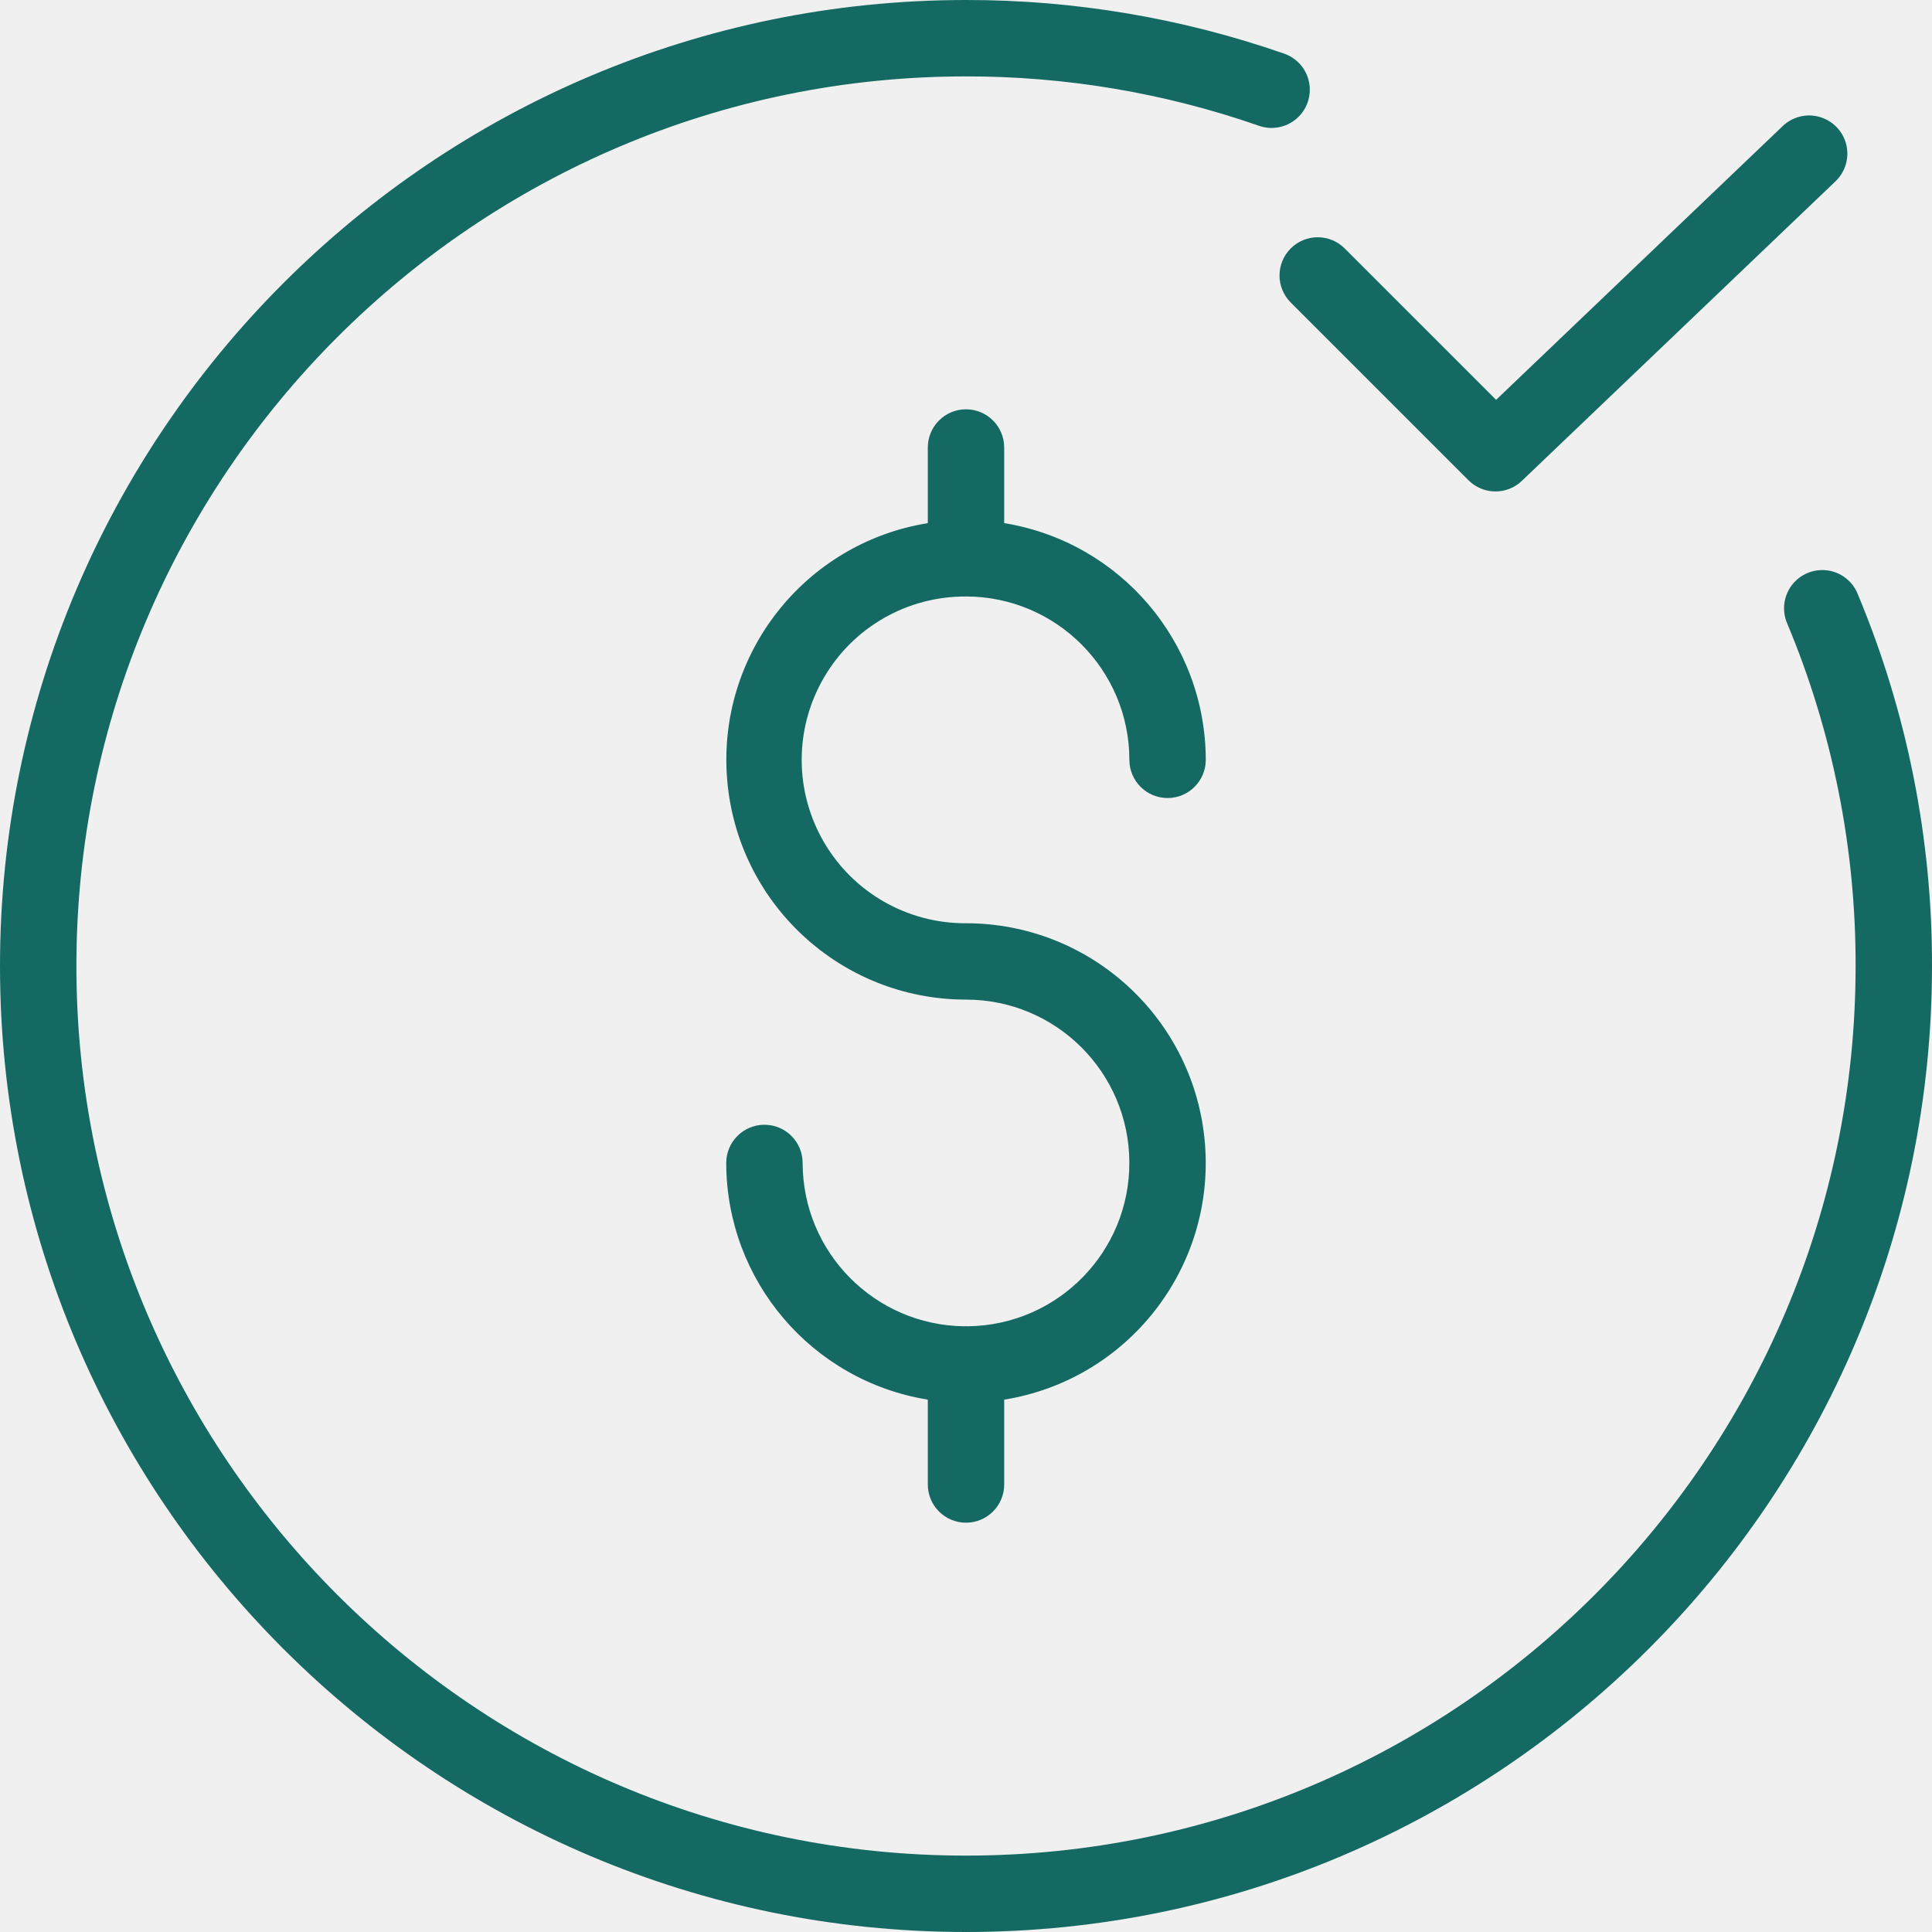
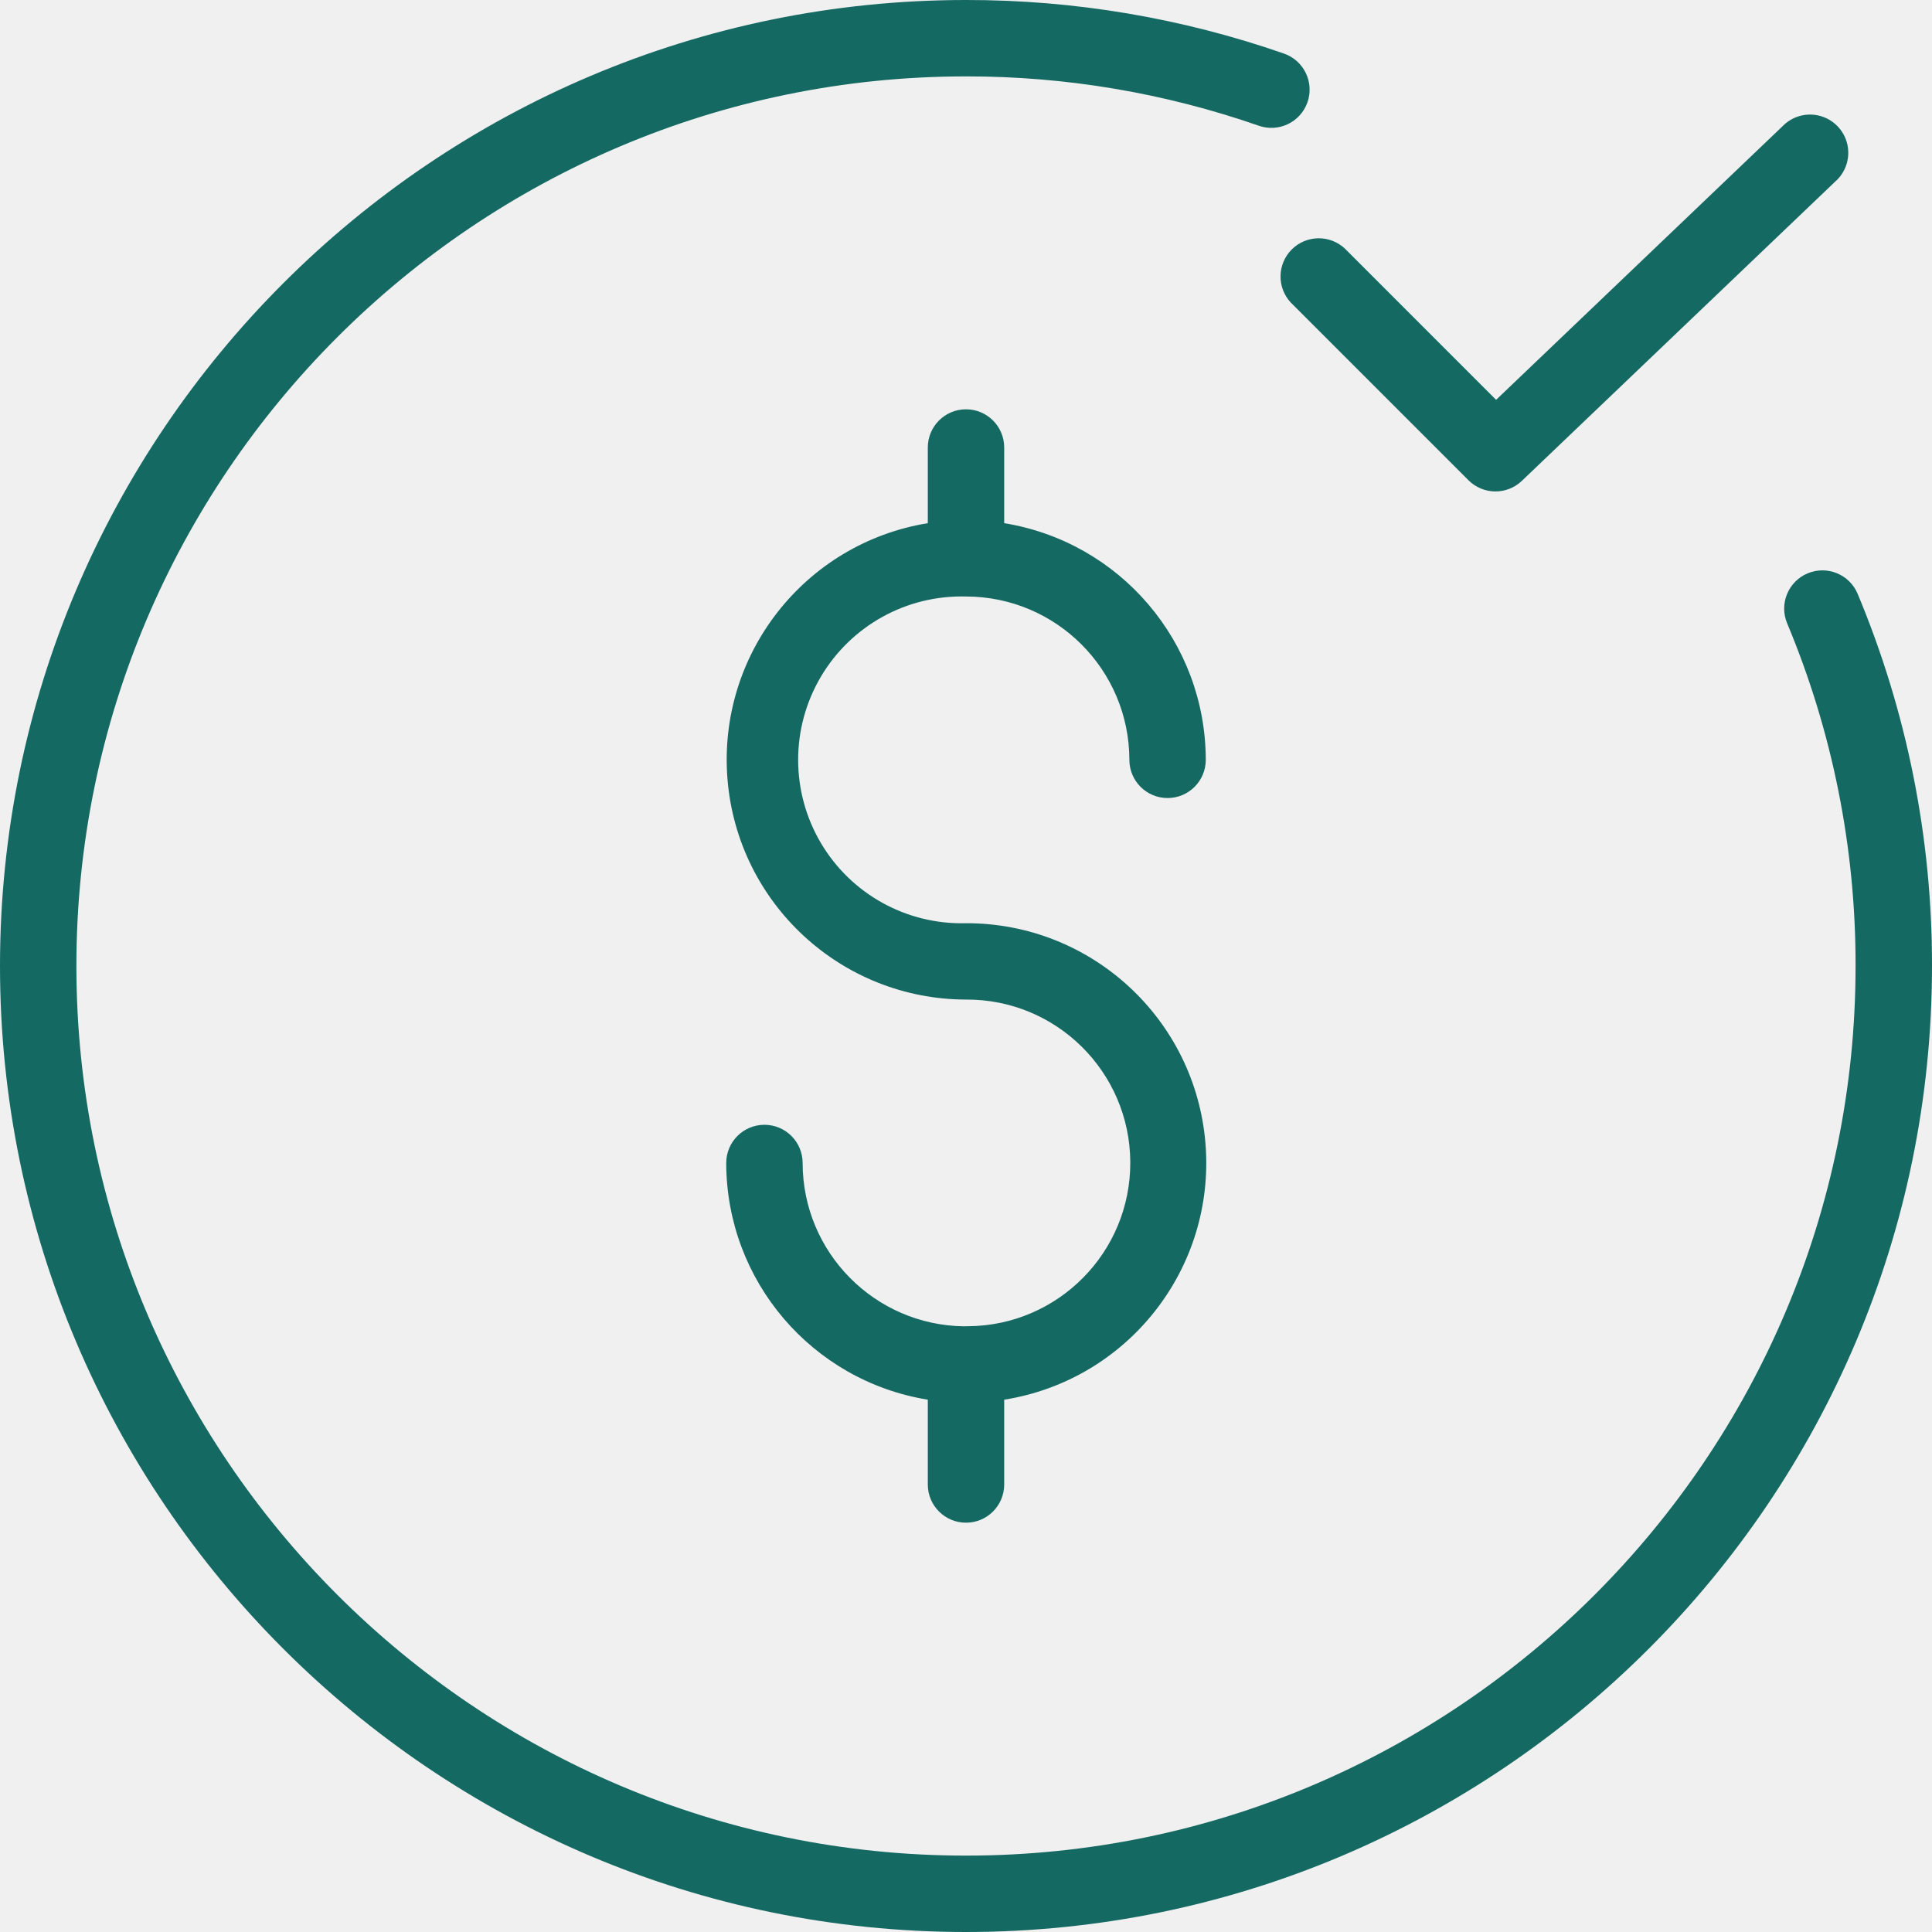
<svg xmlns="http://www.w3.org/2000/svg" width="48" height="48" viewBox="0 0 48 48" fill="none">
-   <g clip-path="url(#clip0)">
-     <path d="M24 48C37.234 48 48 37.234 48 24C48.006 20.826 47.378 17.682 46.153 14.754C46.024 14.438 45.736 14.215 45.398 14.171C45.059 14.127 44.723 14.267 44.517 14.539C44.311 14.811 44.267 15.173 44.401 15.486C45.53 18.183 46.108 21.077 46.102 24C46.102 36.187 36.187 46.102 24 46.102C11.813 46.102 1.898 36.187 1.898 24C1.898 11.813 11.813 1.898 24 1.898C26.477 1.895 28.936 2.309 31.275 3.124C31.596 3.238 31.953 3.171 32.211 2.949C32.469 2.728 32.589 2.384 32.525 2.05C32.461 1.716 32.222 1.442 31.9 1.331C29.36 0.447 26.69 -0.003 24 -0C10.766 -0 0 10.766 0 24C0 37.234 10.766 48 24 48Z" fill="#156963" />
-     <path d="M33.409 6.173C33.039 5.802 32.438 5.802 32.067 6.173C31.697 6.543 31.697 7.145 32.067 7.515L36.484 11.932C36.849 12.297 37.438 12.303 37.81 11.947L45.597 4.51C45.846 4.277 45.95 3.927 45.871 3.596C45.791 3.264 45.539 3.001 45.211 2.906C44.884 2.811 44.531 2.899 44.286 3.137L37.17 9.934L33.409 6.173Z" fill="#156963" />
-     <path d="M24 14.819C26.241 14.822 28.056 16.638 28.059 18.878C28.059 19.402 28.484 19.827 29.008 19.827C29.532 19.827 29.957 19.402 29.957 18.878C29.953 15.956 27.833 13.467 24.949 12.997V11.119C24.949 10.594 24.524 10.169 24 10.169C23.476 10.169 23.051 10.594 23.051 11.119V12.997C19.986 13.494 17.816 16.259 18.065 19.354C18.312 22.449 20.896 24.834 24 24.835C26.232 24.835 28.046 26.637 28.058 28.87C28.072 31.102 26.279 32.925 24.047 32.951C24.031 32.95 24.016 32.949 24 32.949C23.984 32.949 23.969 32.95 23.953 32.951C21.731 32.923 19.944 31.116 19.941 28.893C19.941 28.369 19.516 27.944 18.992 27.944C18.468 27.944 18.043 28.369 18.043 28.893C18.047 31.816 20.166 34.305 23.051 34.774V36.881C23.051 37.406 23.476 37.831 24 37.831C24.524 37.831 24.949 37.406 24.949 36.881V34.774C28.014 34.28 30.185 31.513 29.937 28.418C29.689 25.323 27.105 22.938 24 22.938C22.544 22.945 21.195 22.174 20.466 20.915C19.735 19.655 19.735 18.102 20.466 16.842C21.195 15.583 22.544 14.811 24 14.82V14.819Z" fill="#156963" />
+   <g clip-path="url(#clip0)" fill="#156963">
+     <path d="M24 48c13.234 0 24-10.766 24-24a23.845 23.845 0 00-1.847-9.246.949.949 0 10-1.752.732 21.945 21.945 0 011.7 8.514c0 12.187-9.914 22.102-22.101 22.102S1.898 36.187 1.898 24C1.898 11.813 11.813 1.898 24 1.898a22.035 22.035 0 017.275 1.226.949.949 0 10.625-1.793A23.938 23.938 0 0024 0C10.766 0 0 10.766 0 24s10.766 24 24 24z" />
+     <path d="M33.41 6.173a.95.95 0 00-1.343 1.342l4.417 4.417a.949.949 0 001.326.015l7.787-7.437a.95.95 0 10-1.311-1.373L37.17 9.934l-3.76-3.761zM24 14.82a4.064 4.064 0 014.059 4.058.949.949 0 101.898 0 5.966 5.966 0 00-5.008-5.88v-1.88a.949.949 0 10-1.898 0v1.88A5.957 5.957 0 0024 24.834a4.058 4.058 0 01.047 8.116H24l-.047.002a4.063 4.063 0 01-4.012-4.058.949.949 0 10-1.898 0 5.966 5.966 0 005.008 5.881v2.107a.949.949 0 101.898 0v-2.107A5.956 5.956 0 0024 22.937a4.06 4.06 0 110-8.117z" />
  </g>
  <defs>
    <clipPath id="clip0">
-       <rect width="48" height="48" fill="white" />
+       <path fill="#fff" d="M0 0h48v48H0z" />
    </clipPath>
  </defs>
</svg>
